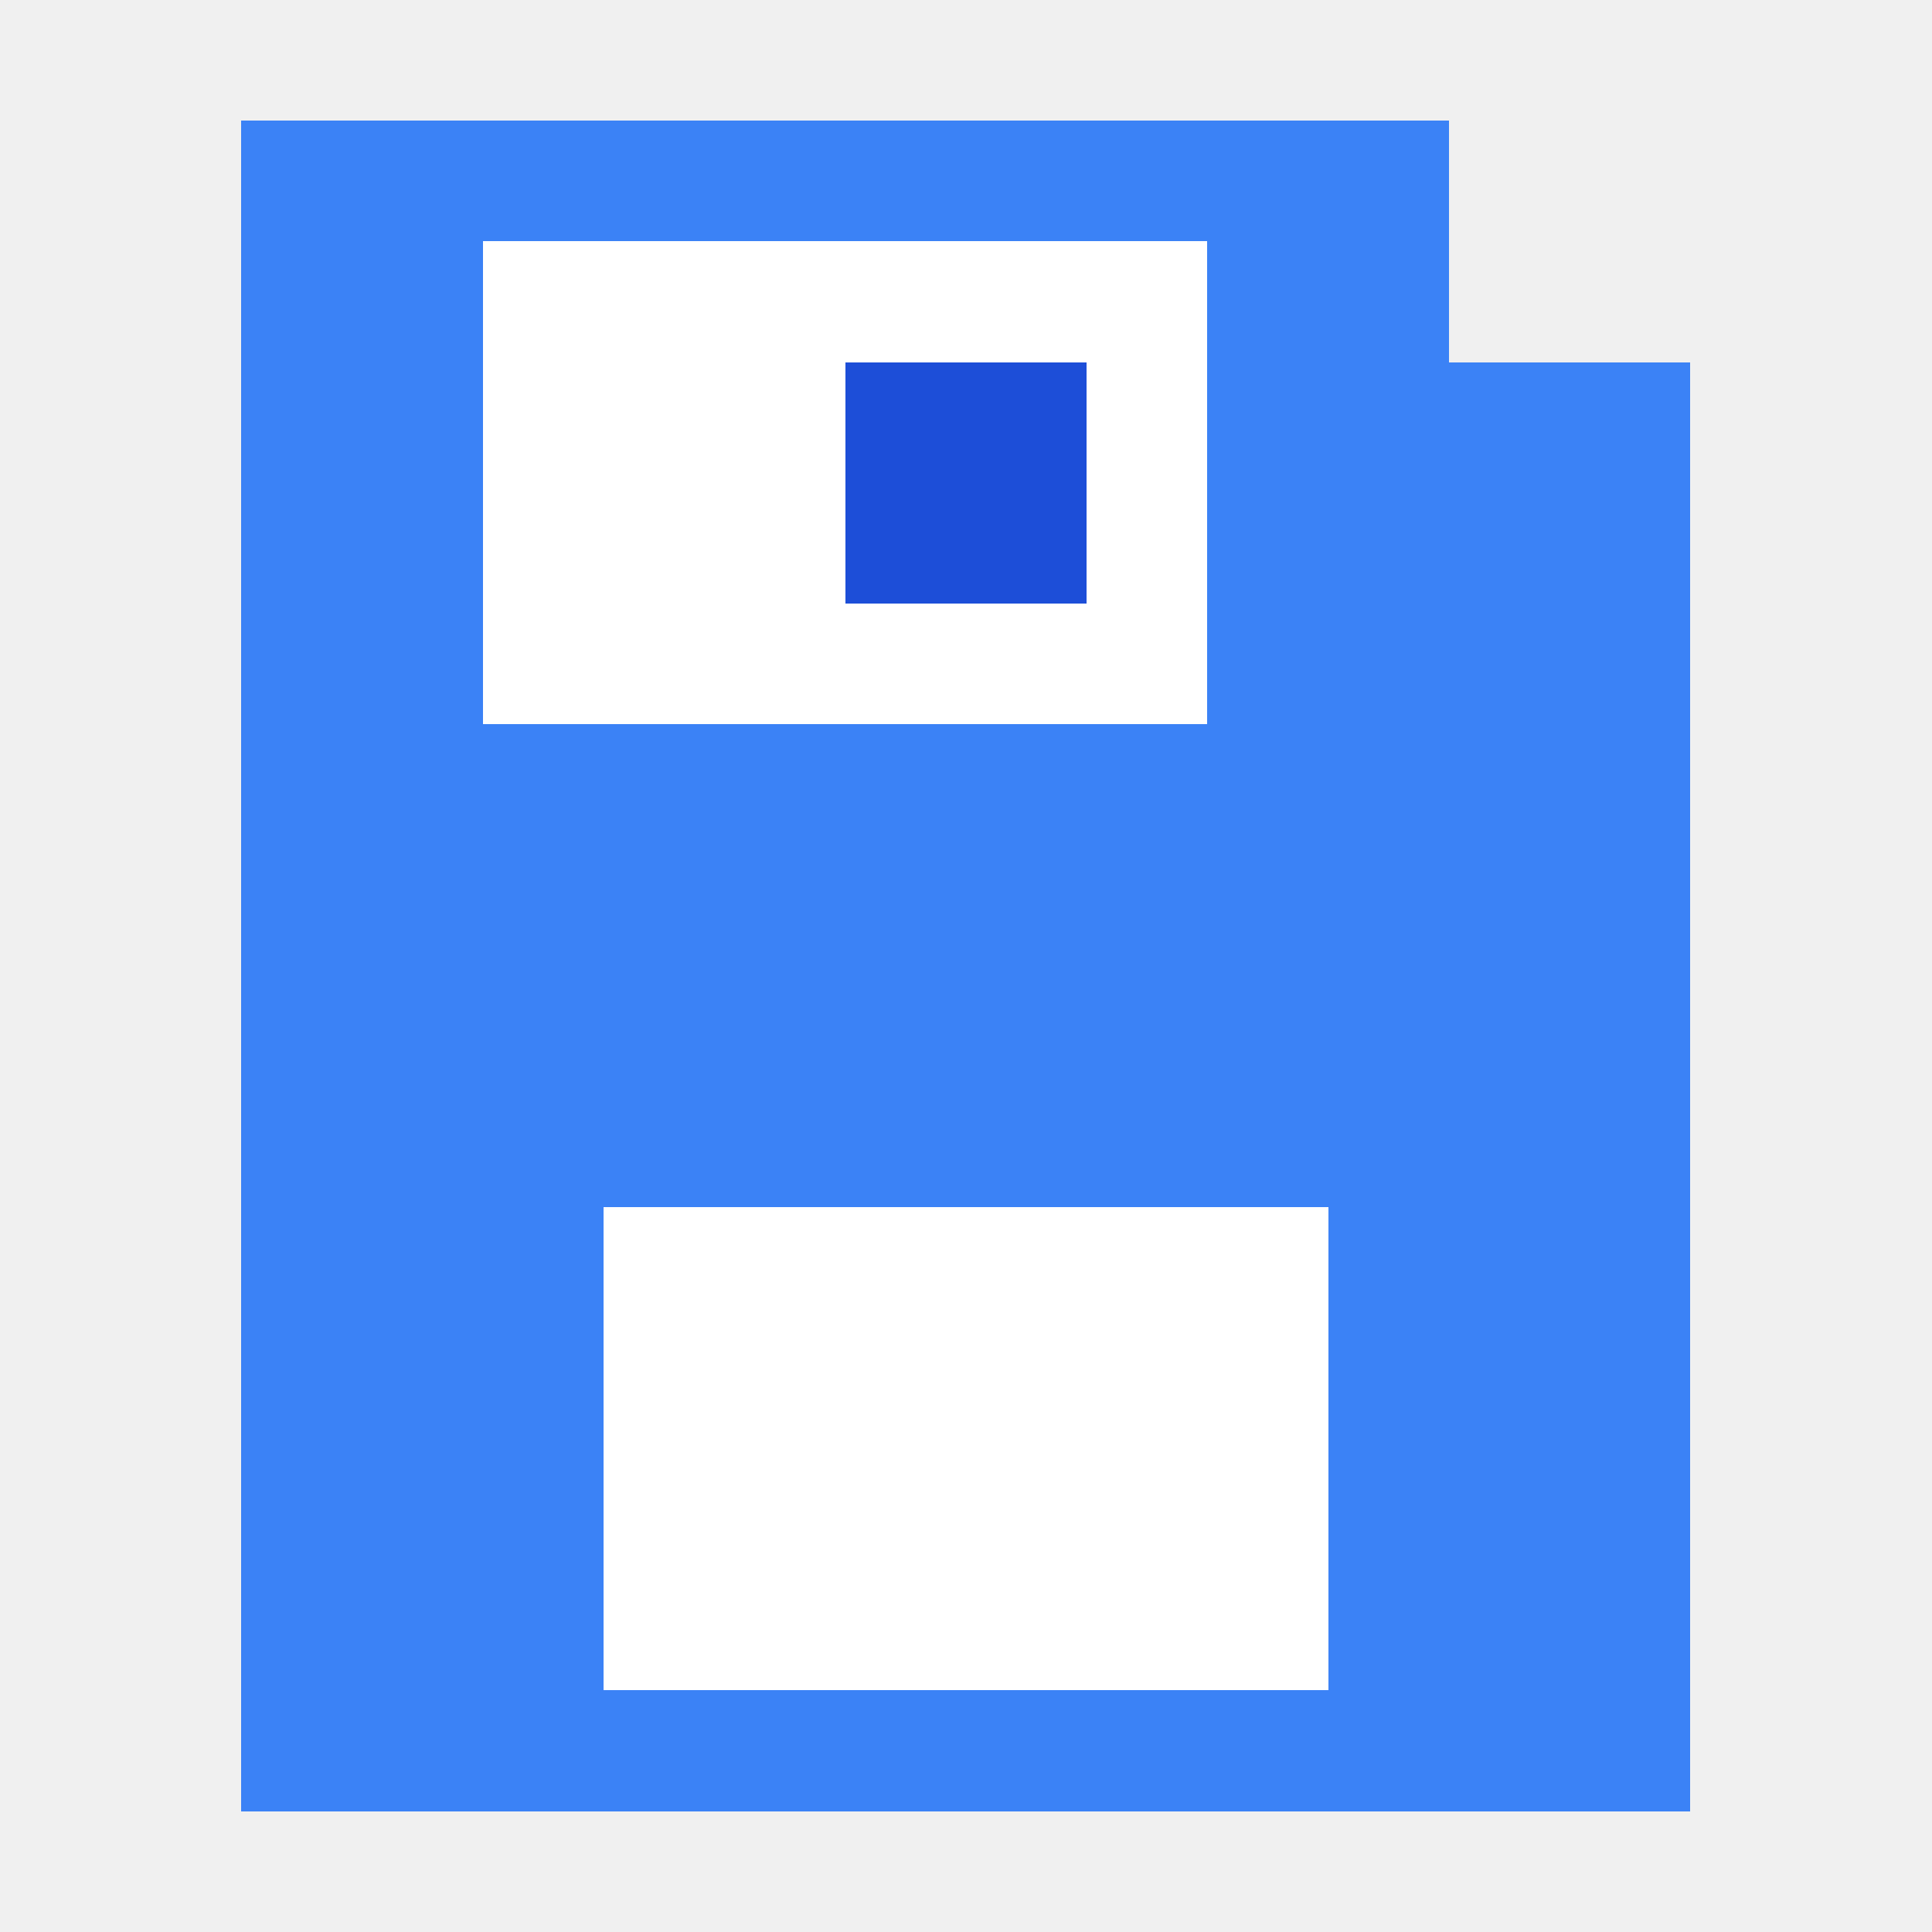
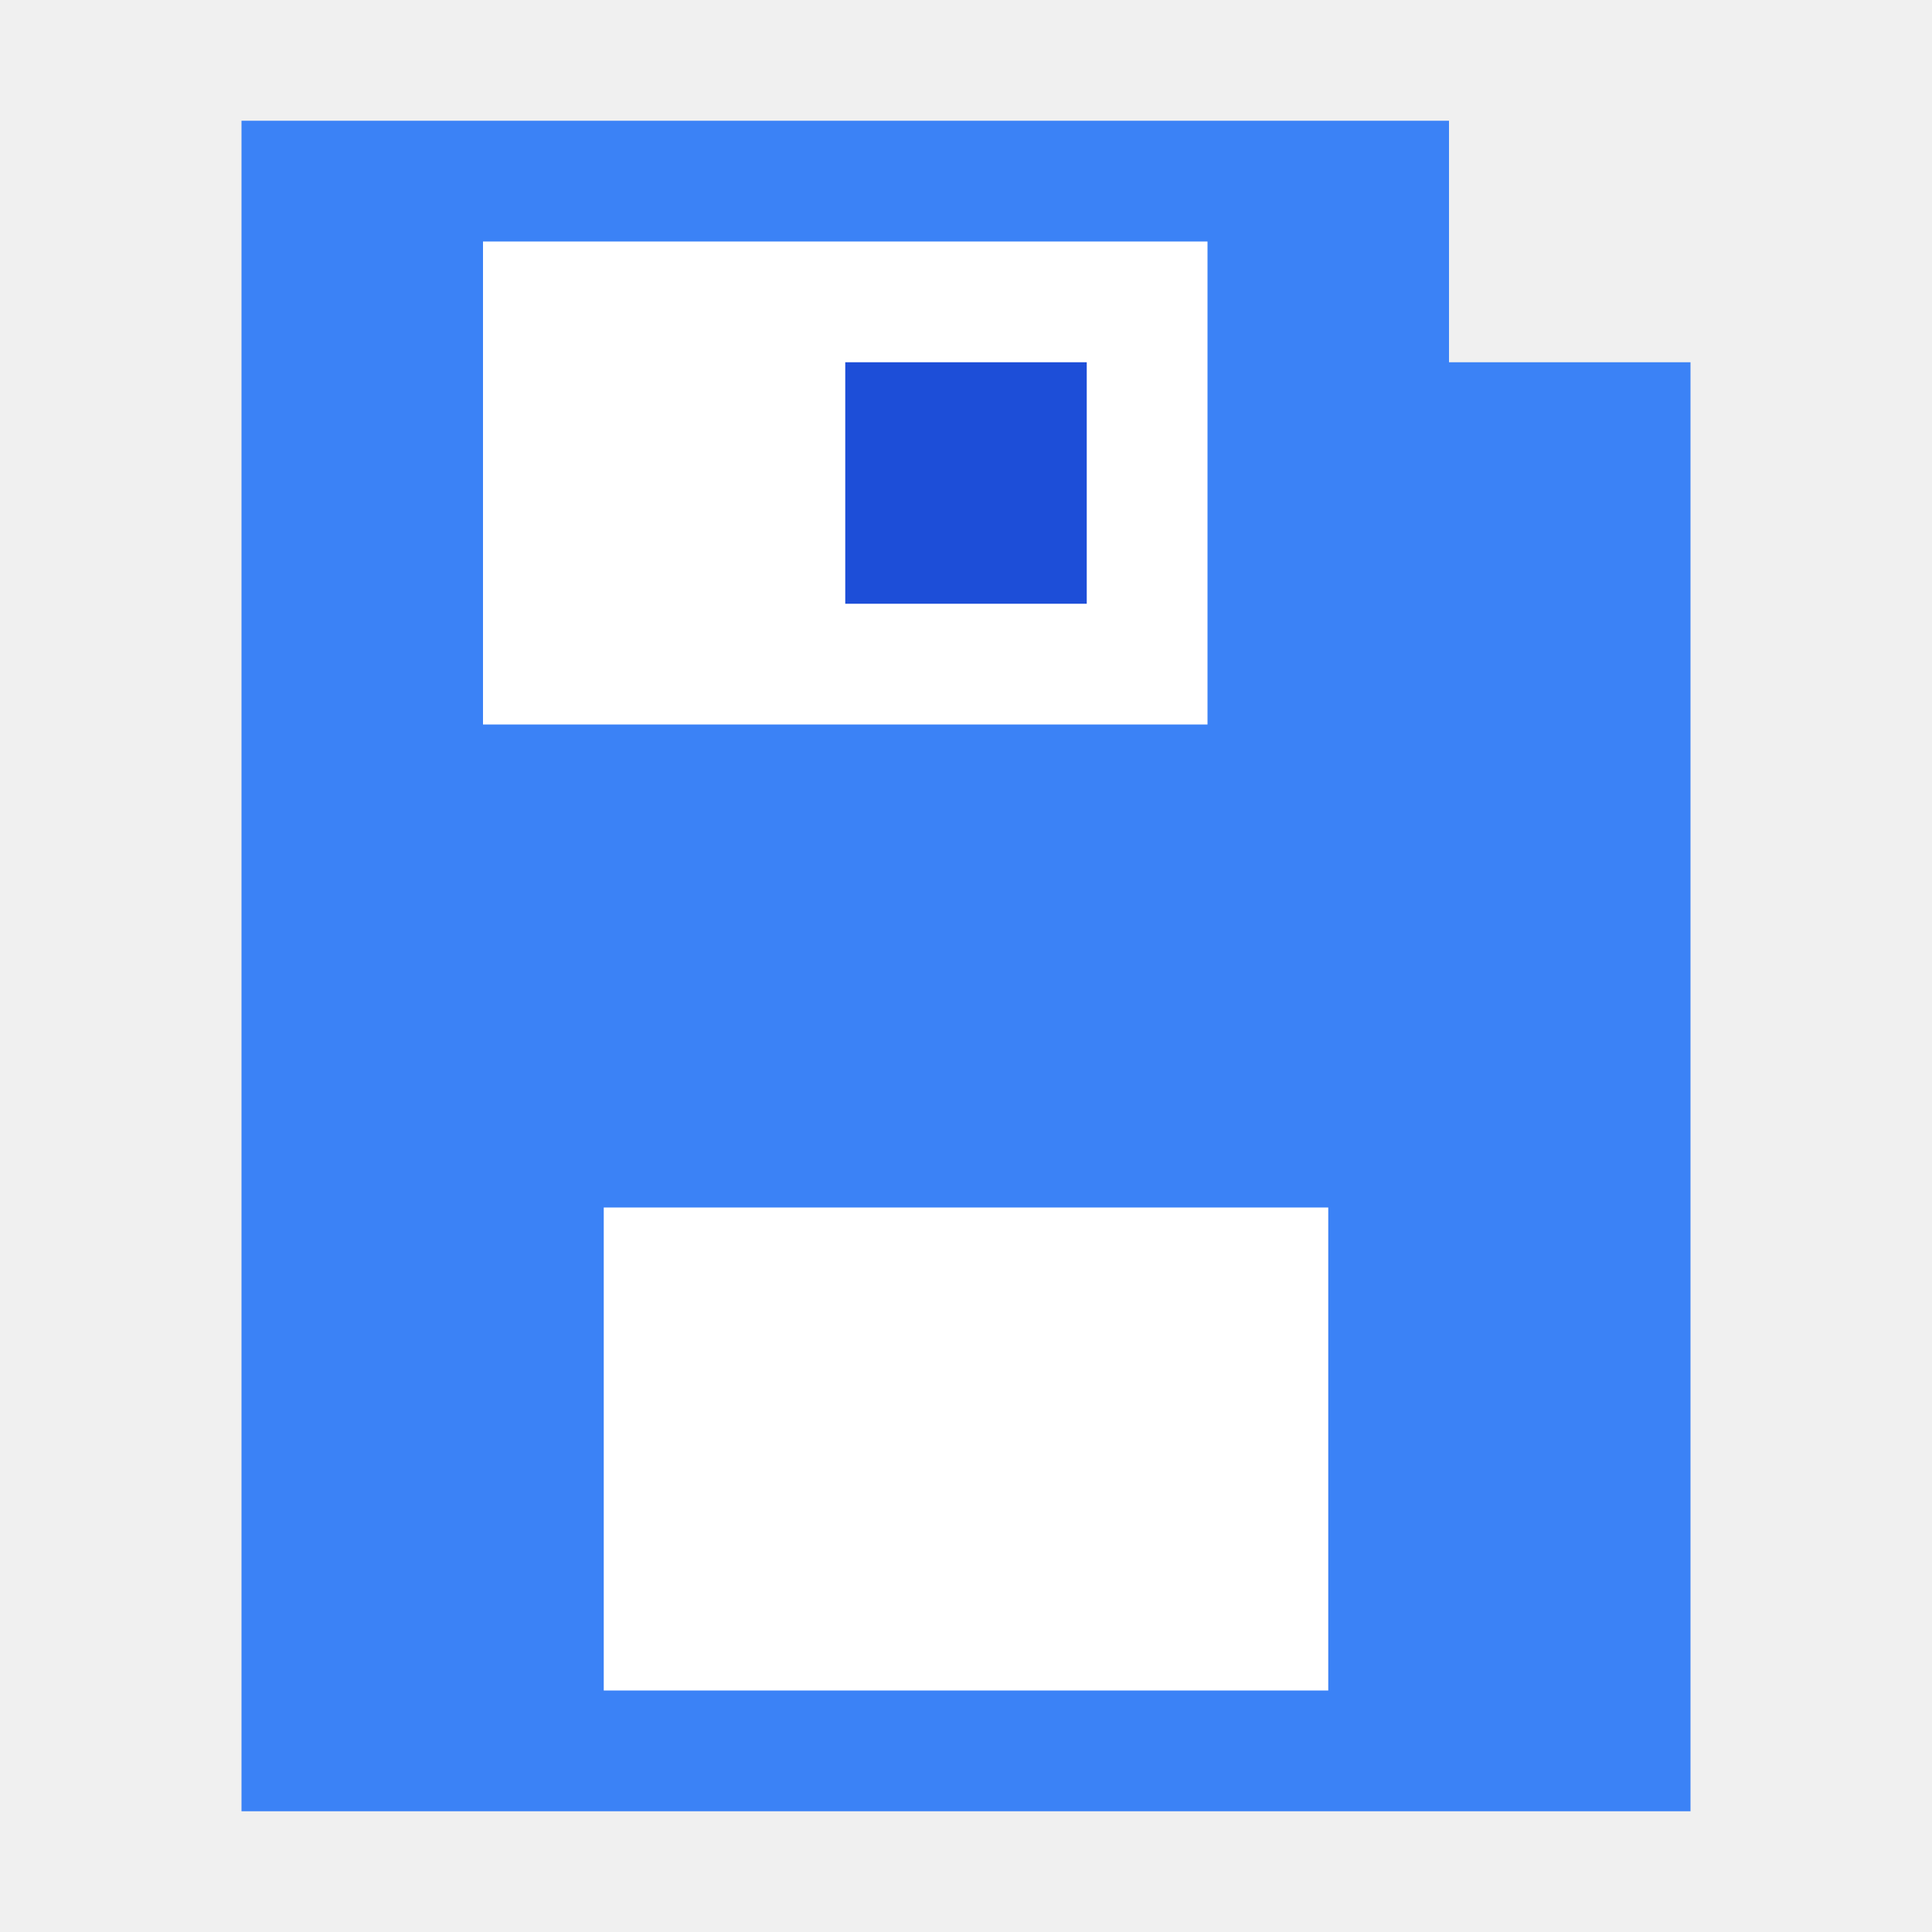
- <svg xmlns="http://www.w3.org/2000/svg" viewBox="0 0 16 16" width="16" height="16" shape-rendering="crispEdges">
+ <svg xmlns="http://www.w3.org/2000/svg" viewBox="0 0 16 16" width="28" height="28">
  <path fill="#3b82f6" d="M2 1h10v2h2v12H2z" />
  <path fill="#ffffff" d="M4 2h6v4H4zm1 8h6v4H5z" />
  <path fill="#1d4ed8" d="M7 3h2v2H7z" />
</svg>
